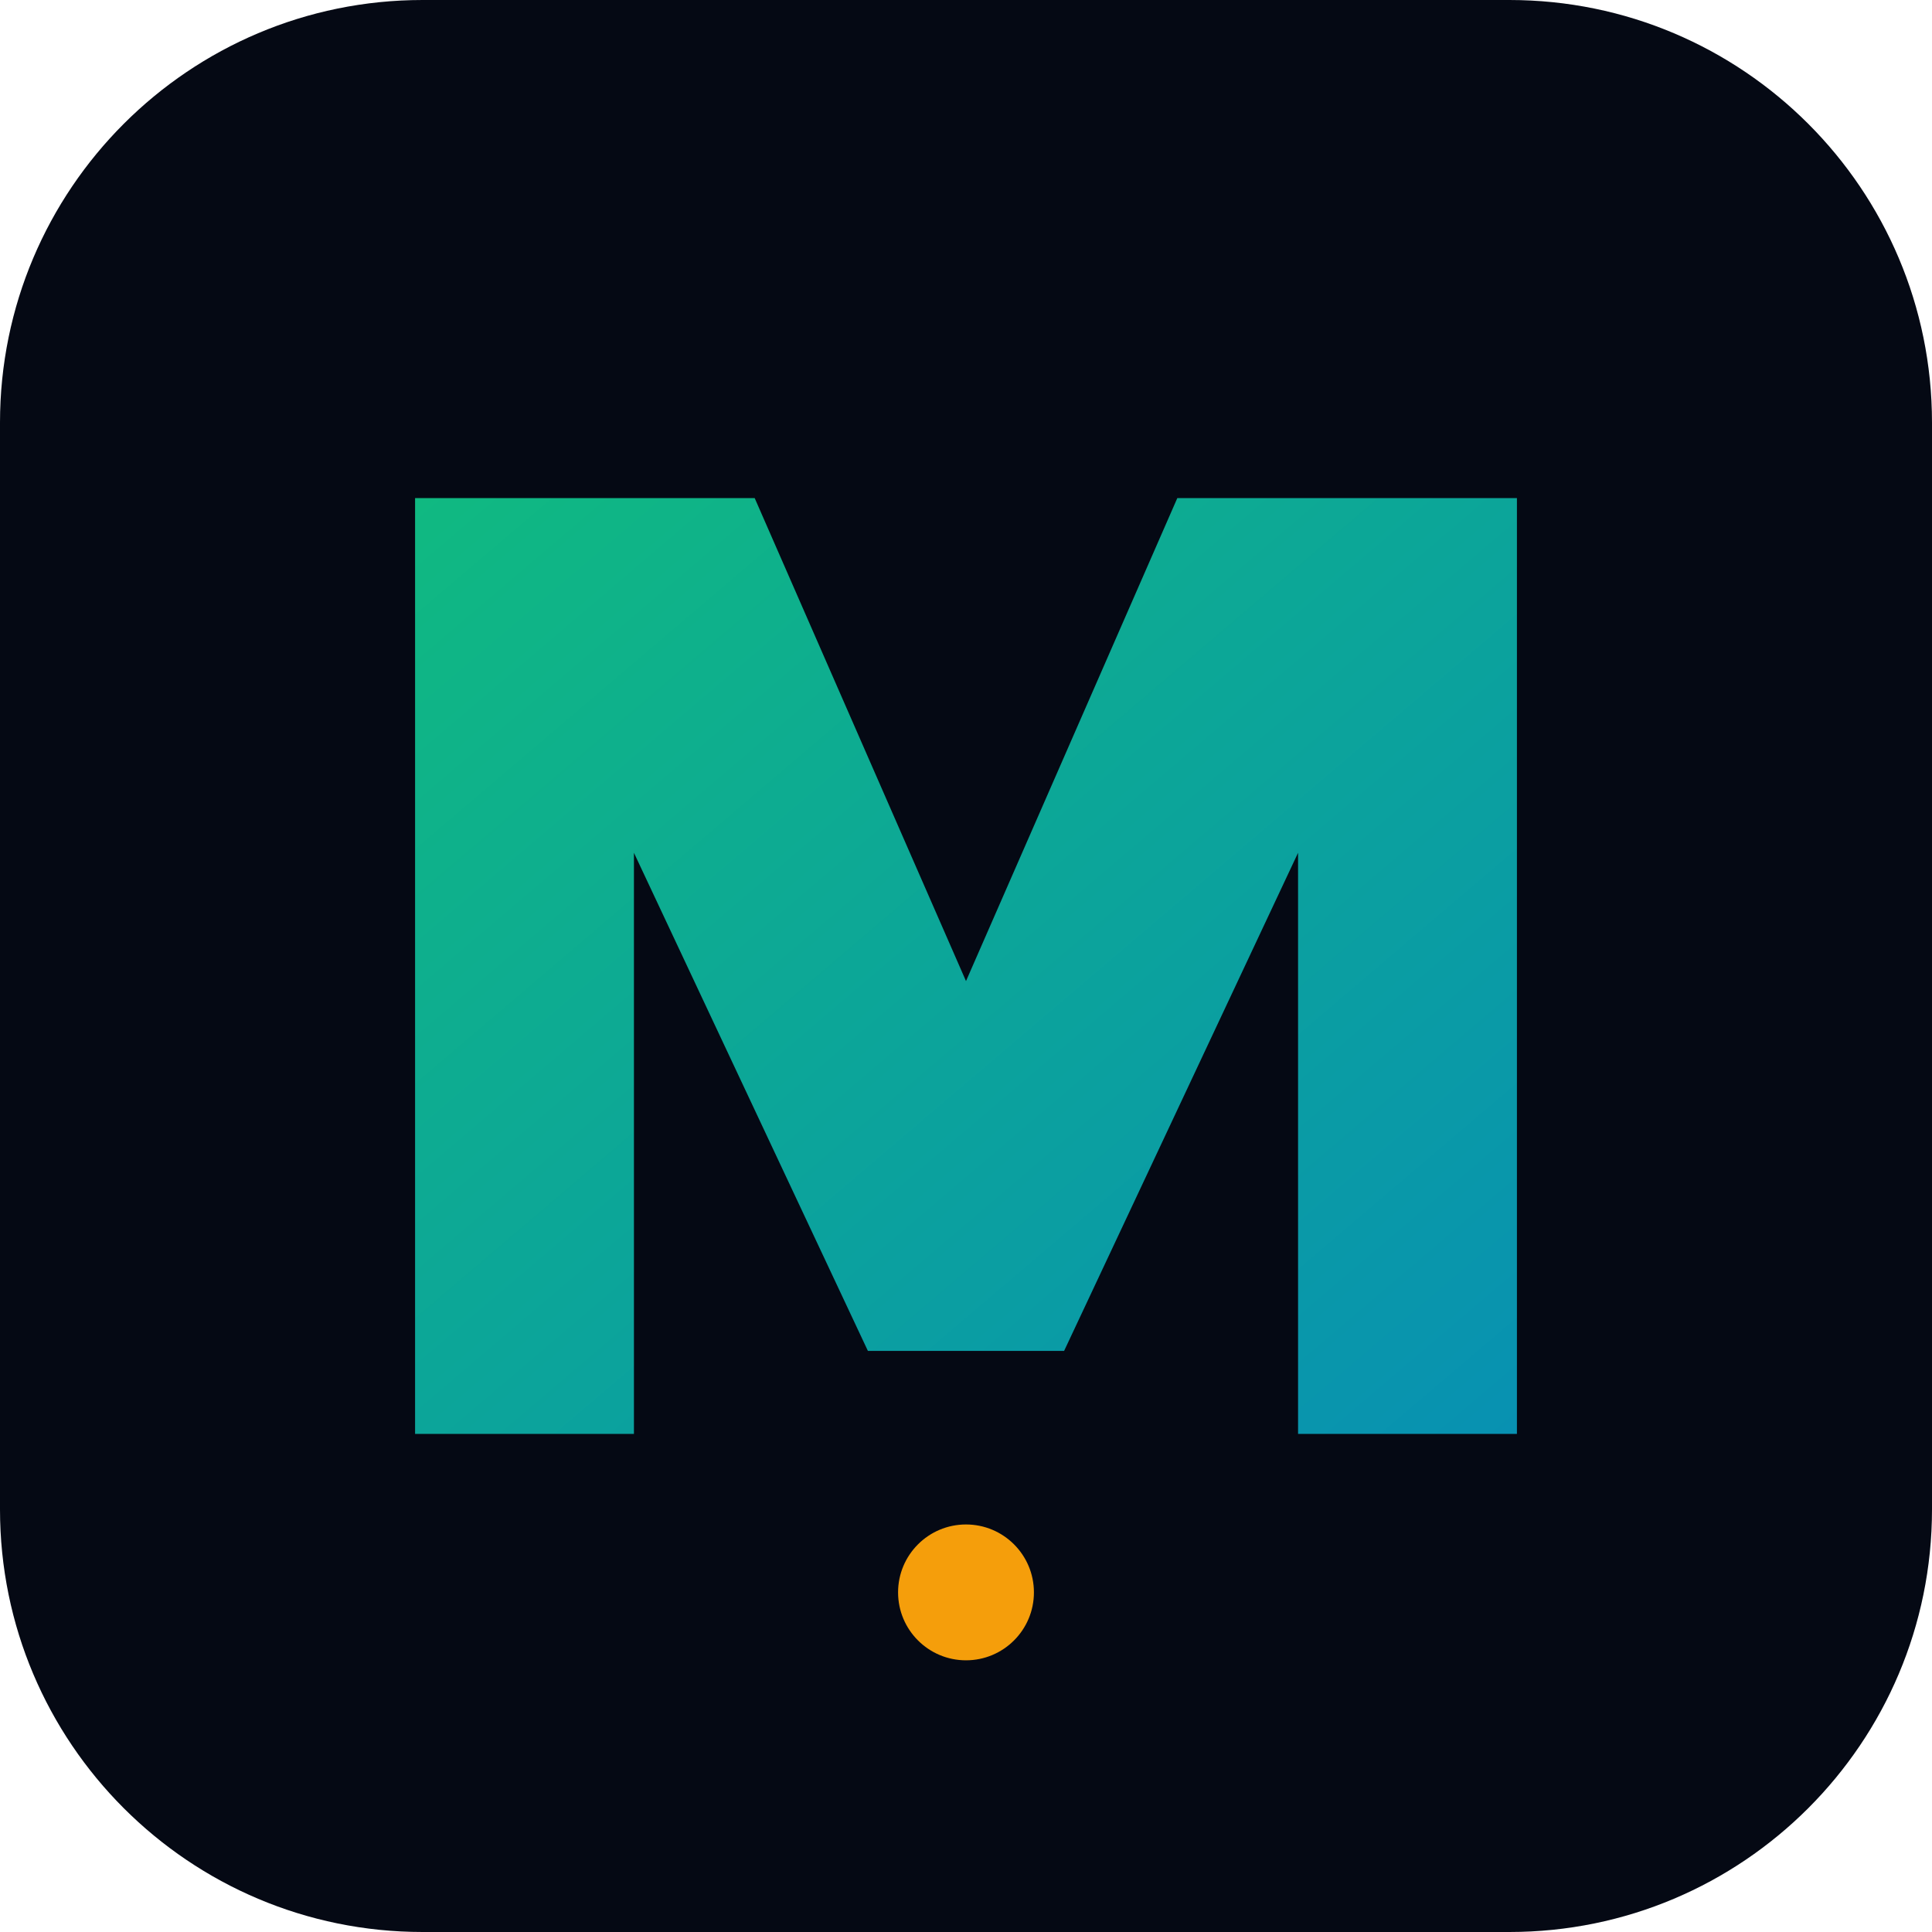
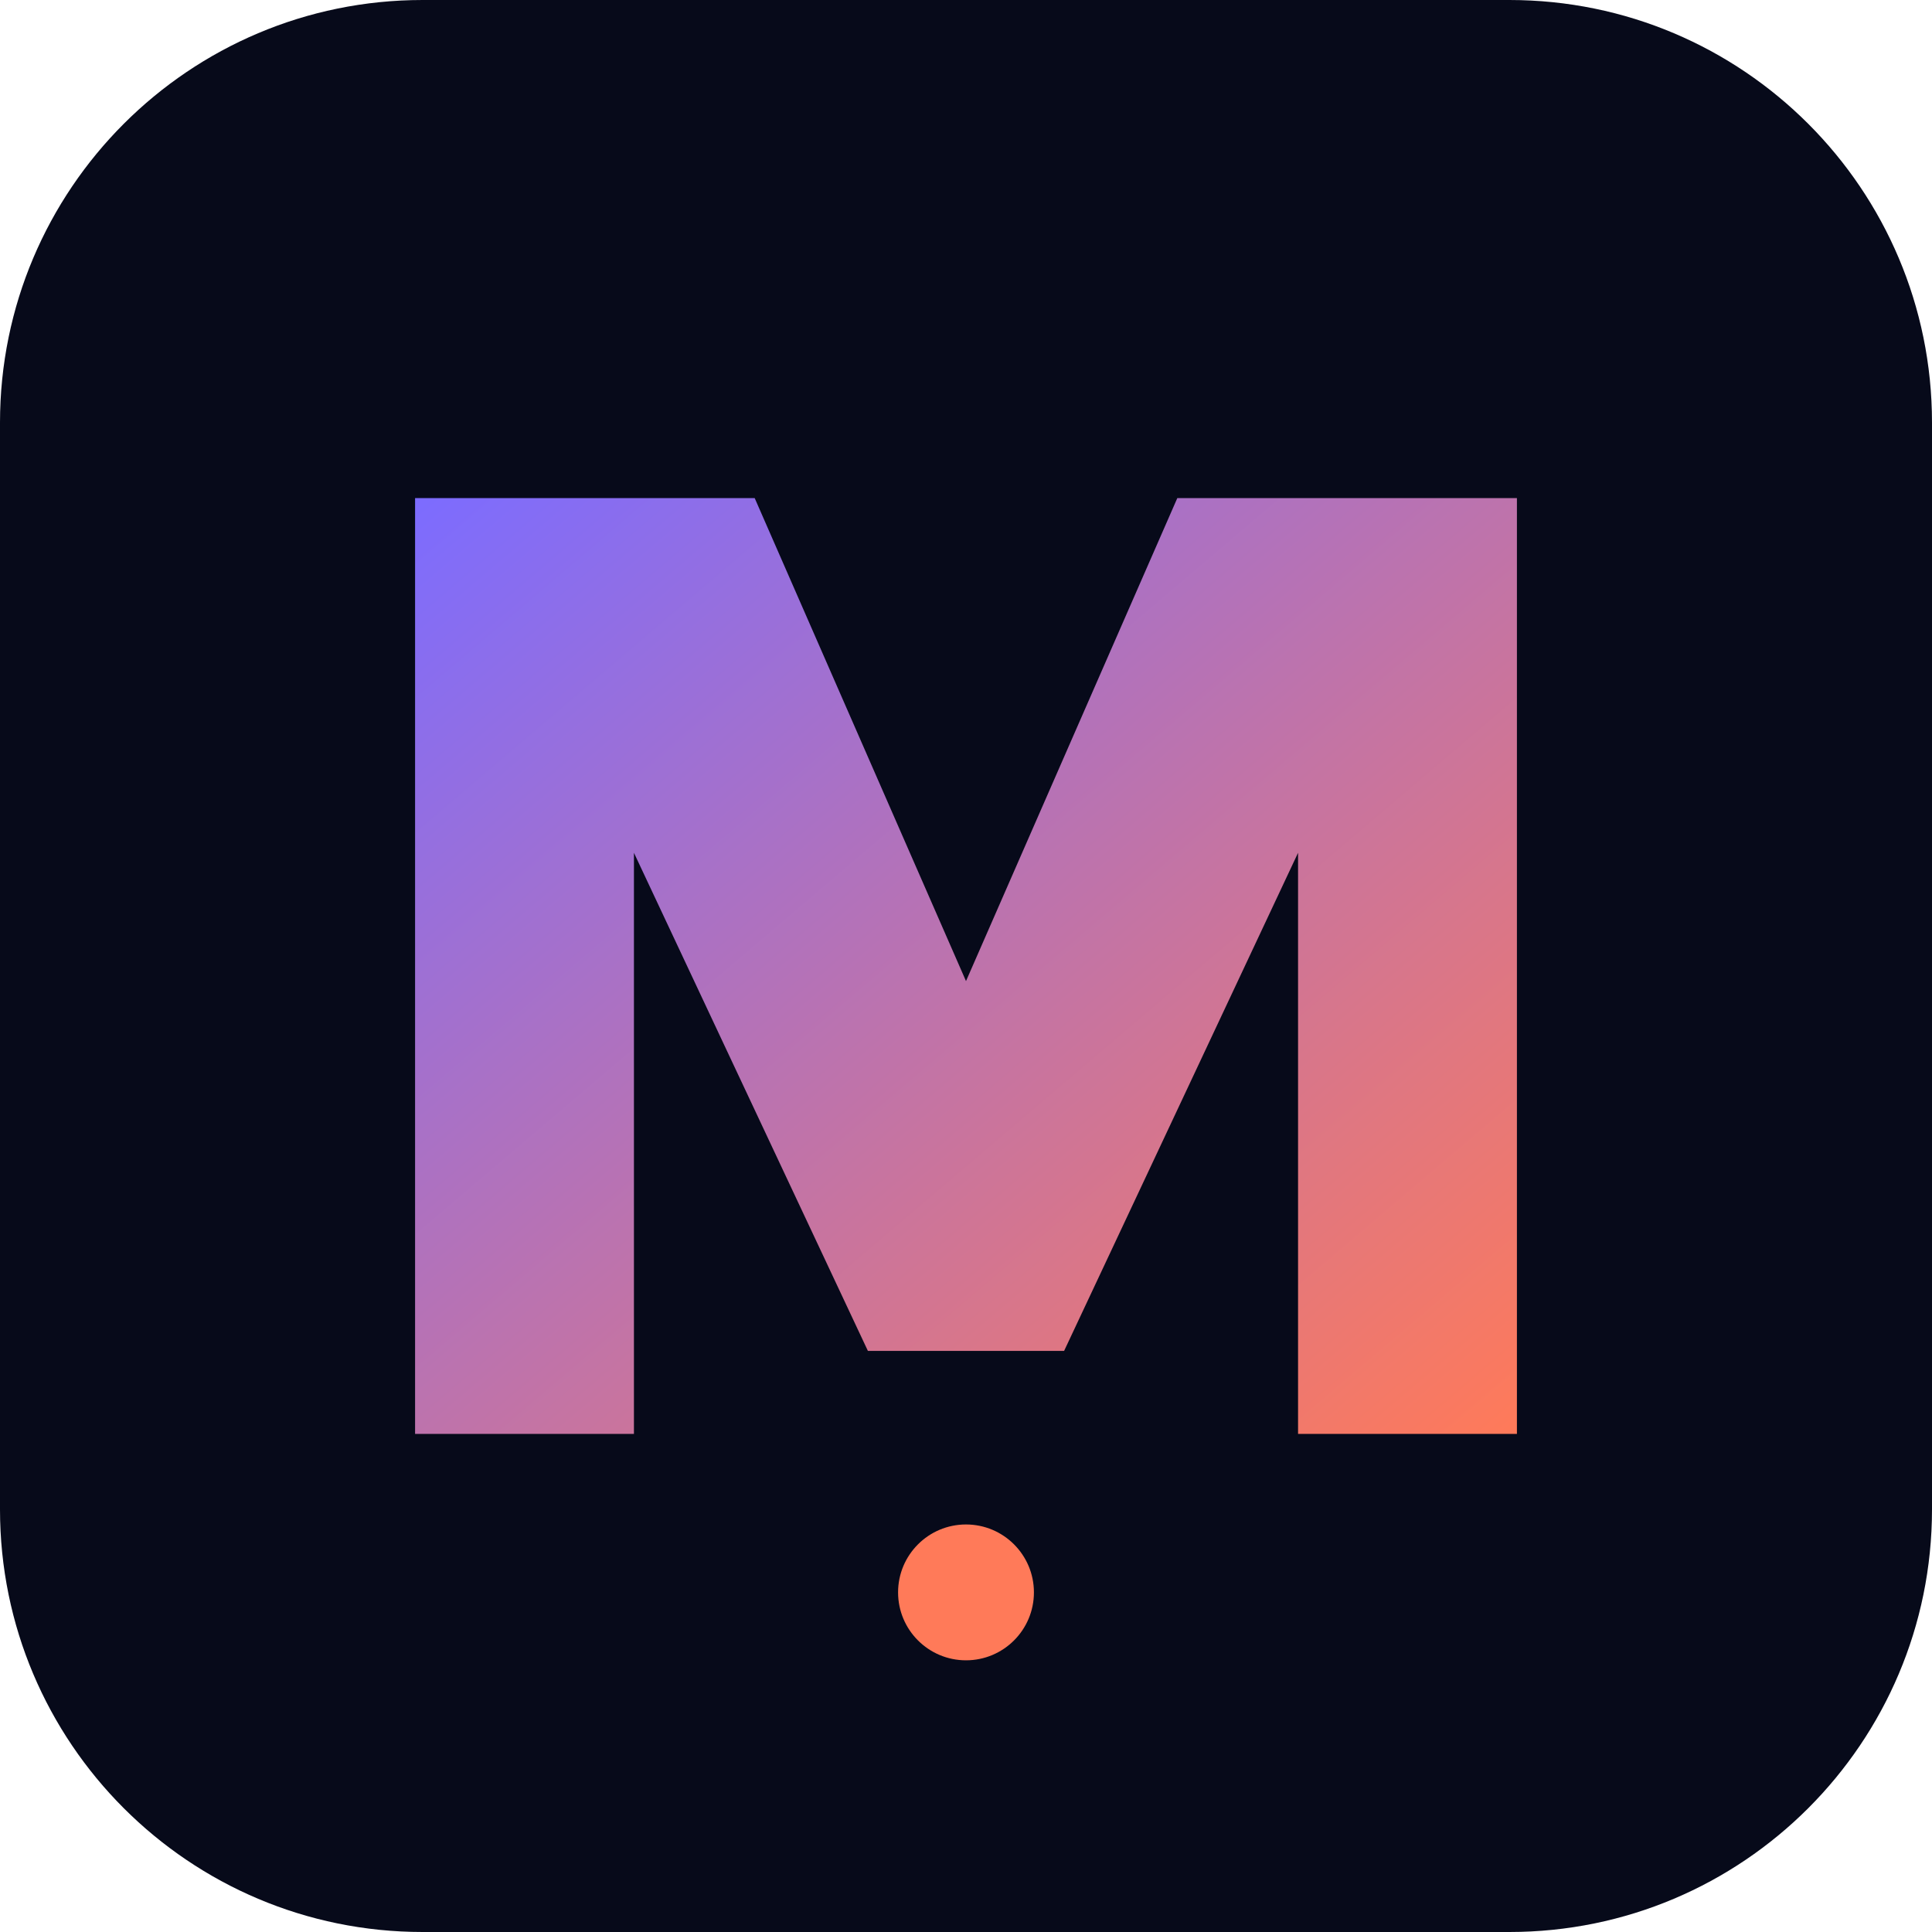
<svg xmlns="http://www.w3.org/2000/svg" viewBox="0 0 512 512">
  <defs>
    <linearGradient id="g" x1="0" y1="0" x2="1" y2="1">
-       <stop offset="0" stop-color="#10b981" />
-       <stop offset="1" stop-color="#0891b2" />
+       <stop offset="0" stop-color="#7c6cff" />
+       <stop offset="1" stop-color="#ff7a59" />
    </linearGradient>
  </defs>
-   <rect width="512" height="512" rx="112" fill="#050914" />
+   <rect width="512" height="512" rx="112" fill="#070a1a" />
  <path d="M110 380 L110 132 L200 132 L256 260 L312 132 L402 132 L402 380 L344 380 L344 226 L282 358 L230 358 L168 226 L168 380 Z" fill="url(#g)" />
-   <circle cx="256" cy="422" r="18" fill="#f59e0b" />
+   <circle cx="256" cy="422" r="18" fill="#ff7a59" />
</svg>
